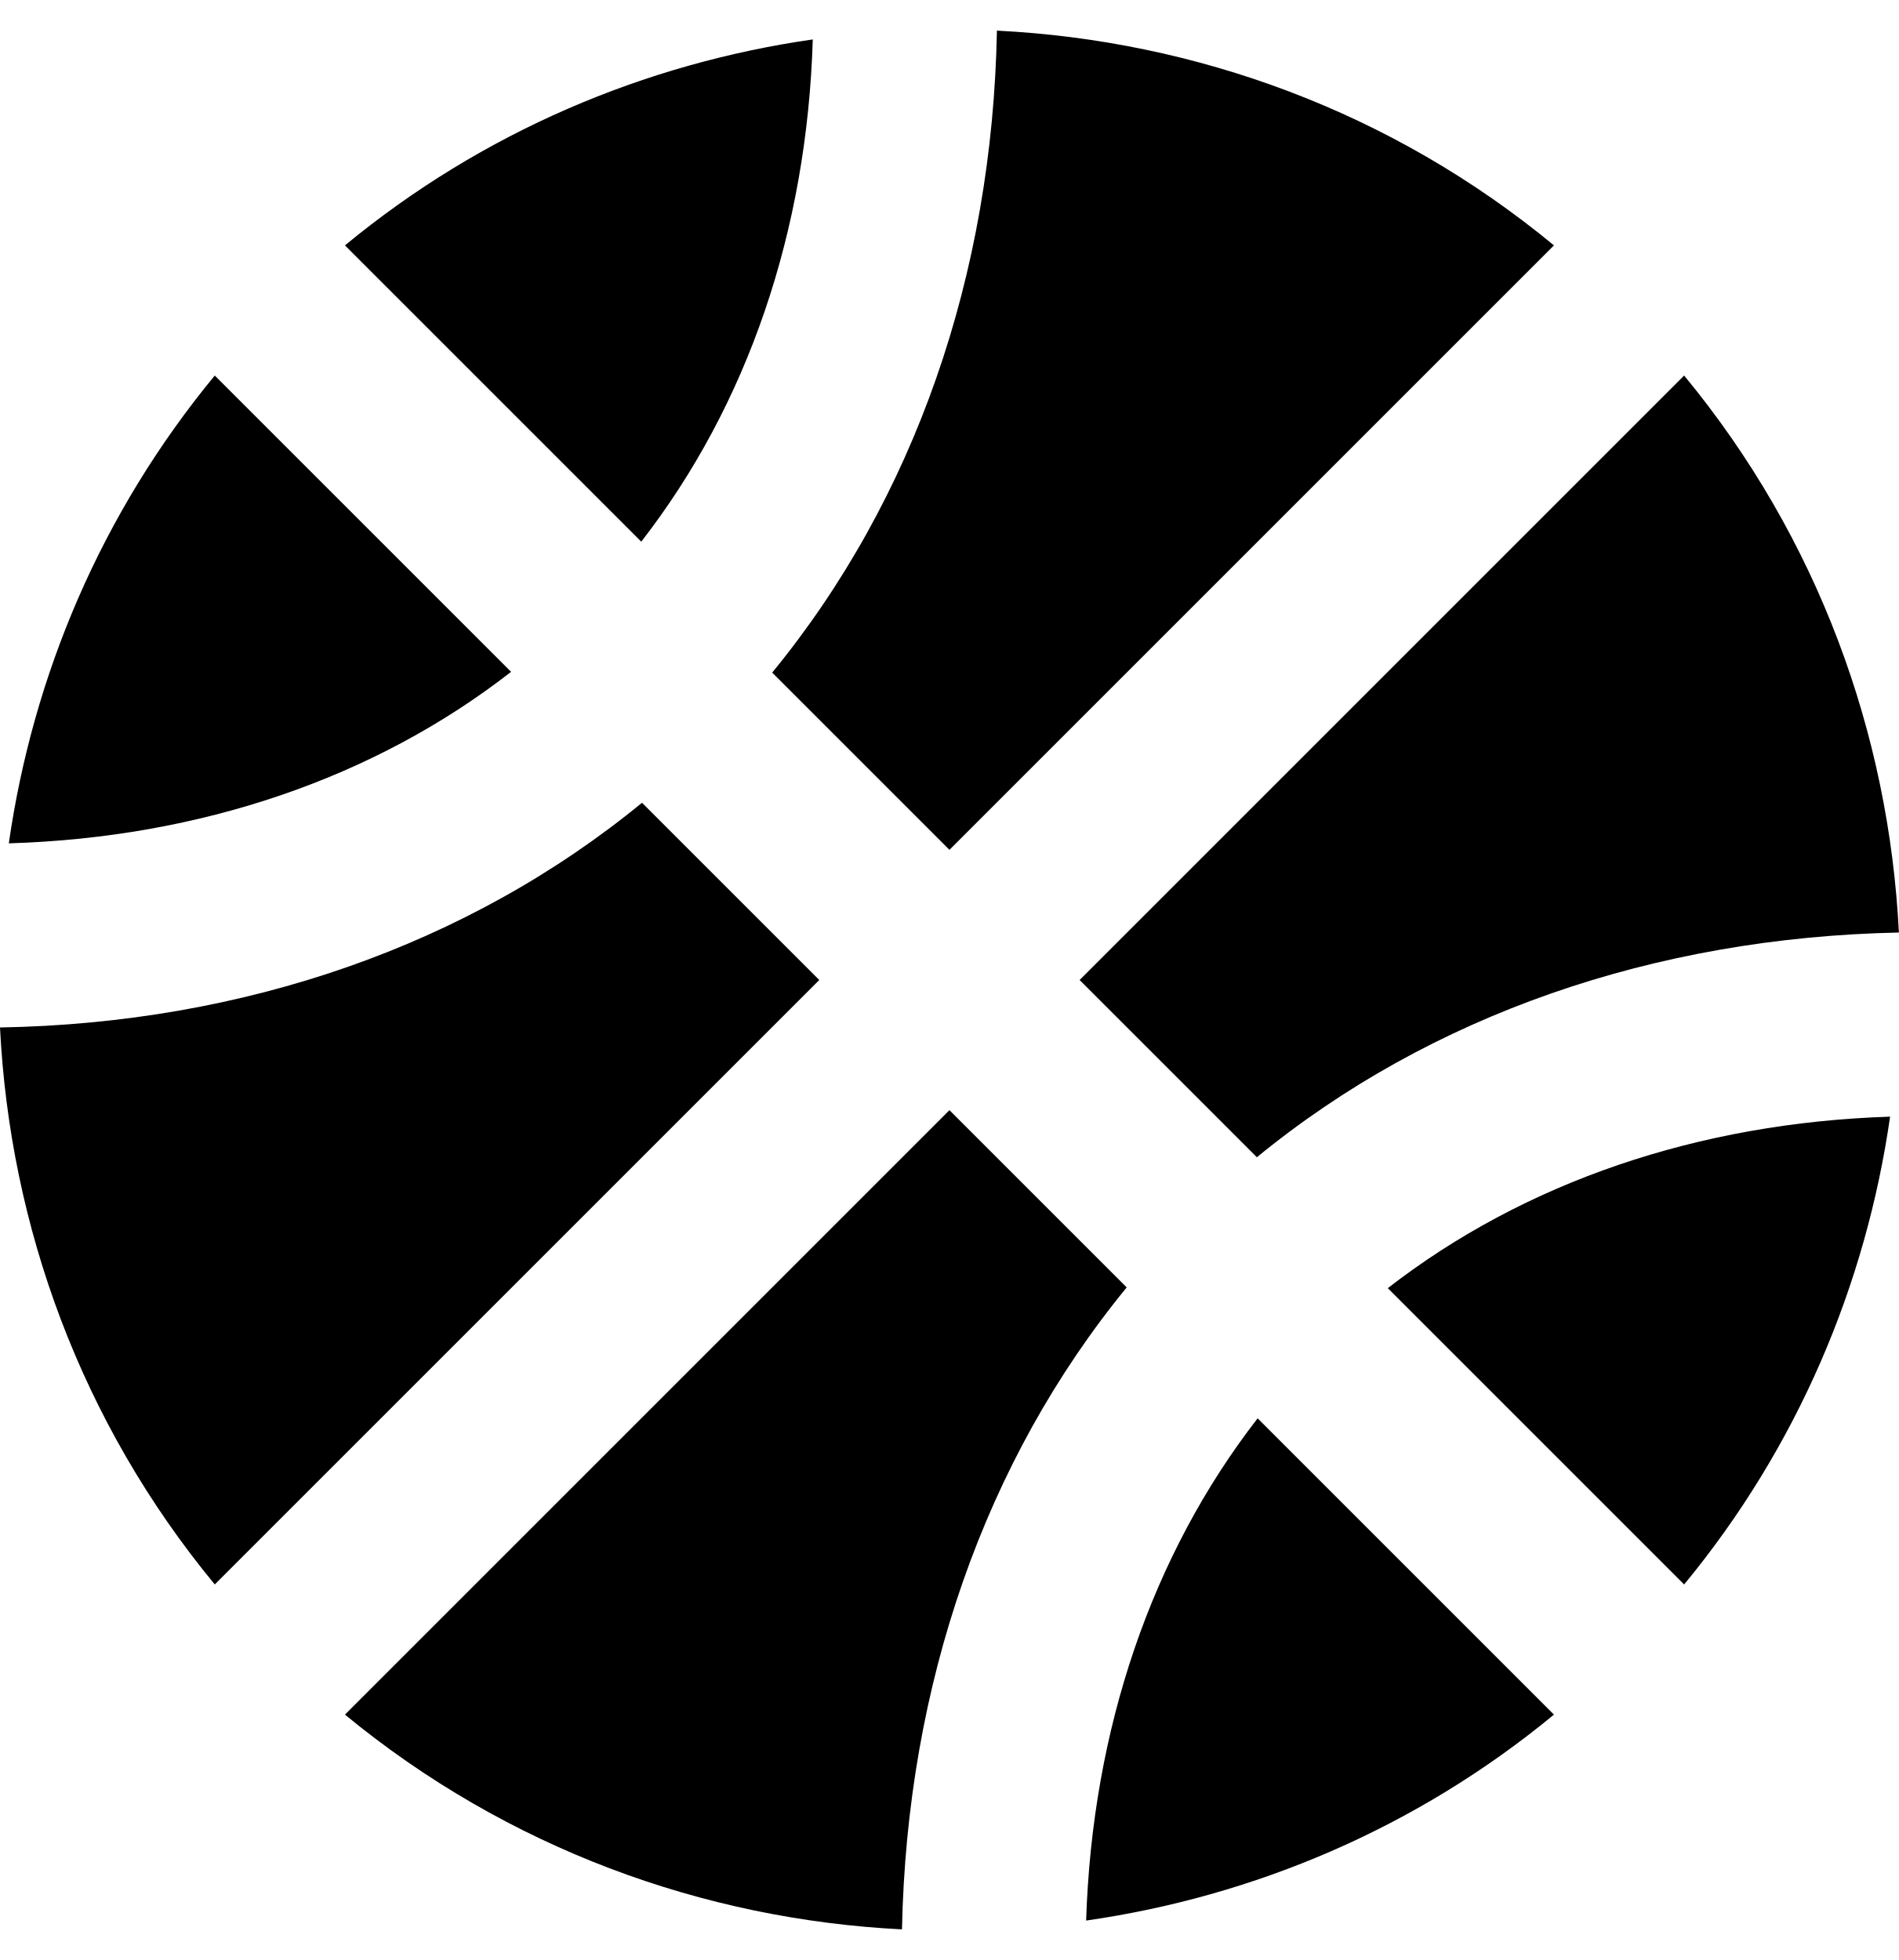
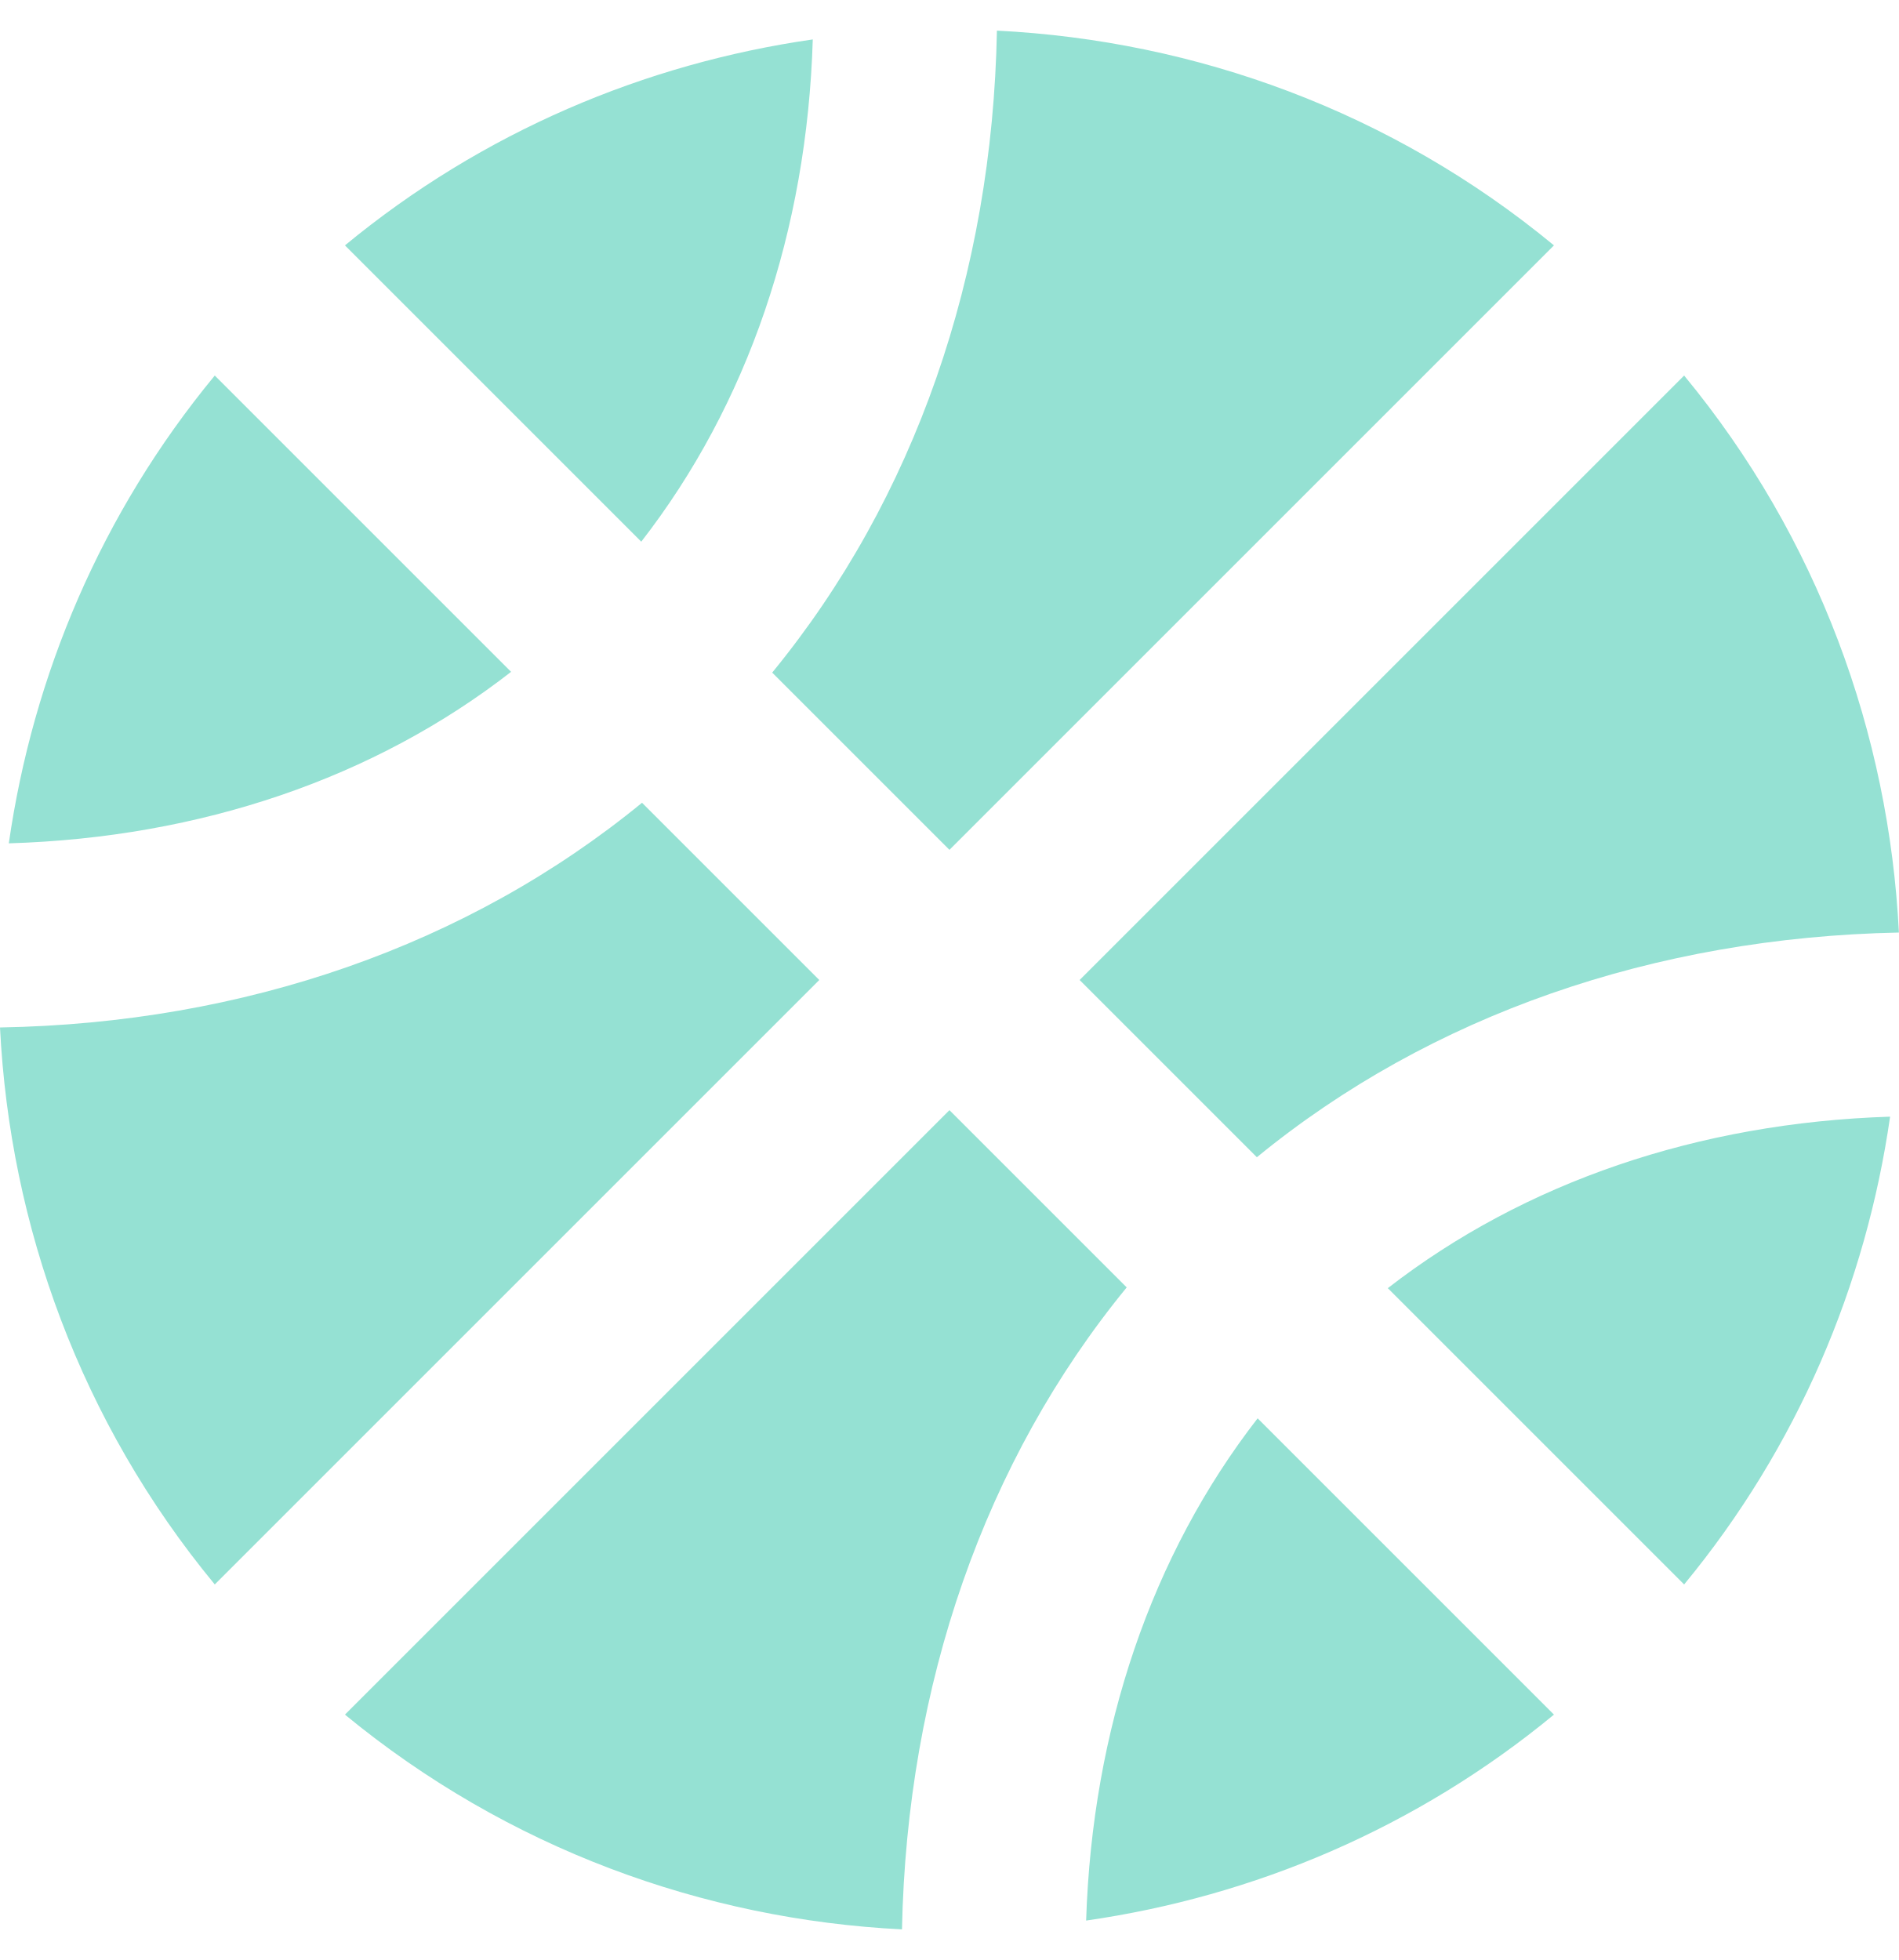
<svg xmlns="http://www.w3.org/2000/svg" aria-hidden="true" focusable="false" data-prefix="fas" data-icon="basketball-ball" class="svg-inline--fa fa-basketball-ball fa-w-16" role="img" viewBox="0 0 496 512">
-   <path fill="currentColor" d="M212.3 10.3c-43.8 6.3-86.2 24.1-122.2 53.8l77.4 77.4c27.8-35.8 43.3-81.2 44.8-131.2zM248 222L405.9 64.1c-42.4-35-93.6-53.5-145.5-56.1-1.2 63.9-21.5 122.3-58.7 167.7L248 222zM56.1 98.1c-29.7 36-47.5 78.4-53.8 122.2 50-1.5 95.5-17 131.2-44.8L56.1 98.1zm272.2 204.2c45.3-37.1 103.7-57.4 167.7-58.7-2.6-51.9-21.1-103.1-56.1-145.5L282 256l46.3 46.3zM248 290L90.1 447.9c42.4 34.9 93.6 53.5 145.5 56.1 1.3-64 21.6-122.4 58.7-167.7L248 290zm191.9 123.9c29.7-36 47.5-78.4 53.8-122.2-50.1 1.6-95.5 17.1-131.2 44.8l77.4 77.4zM167.7 209.7C122.3 246.9 63.9 267.3 0 268.4c2.6 51.9 21.1 103.1 56.1 145.5L214 256l-46.3-46.3zm116 292c43.8-6.3 86.2-24.1 122.2-53.8l-77.4-77.4c-27.7 35.7-43.2 81.2-44.8 131.2z" />
+   <path fill="#95e1d3" d="M212.3 10.3c-43.8 6.3-86.2 24.1-122.2 53.8l77.4 77.4c27.8-35.8 43.3-81.2 44.8-131.2zM248 222L405.9 64.1c-42.4-35-93.6-53.5-145.5-56.1-1.2 63.9-21.5 122.3-58.7 167.7L248 222zM56.1 98.1c-29.7 36-47.5 78.4-53.8 122.2 50-1.5 95.5-17 131.2-44.8L56.1 98.1zm272.2 204.2c45.3-37.1 103.7-57.4 167.7-58.7-2.6-51.9-21.1-103.1-56.1-145.5L282 256l46.3 46.3zM248 290L90.1 447.9c42.4 34.9 93.6 53.5 145.5 56.1 1.3-64 21.6-122.4 58.7-167.7L248 290zm191.9 123.9c29.7-36 47.5-78.4 53.8-122.2-50.1 1.6-95.5 17.1-131.2 44.8l77.4 77.4zM167.7 209.7C122.3 246.9 63.9 267.3 0 268.4c2.6 51.9 21.1 103.1 56.1 145.5L214 256l-46.3-46.3zm116 292c43.8-6.3 86.2-24.1 122.2-53.8l-77.4-77.4c-27.7 35.7-43.2 81.2-44.8 131.2z" />
</svg>
